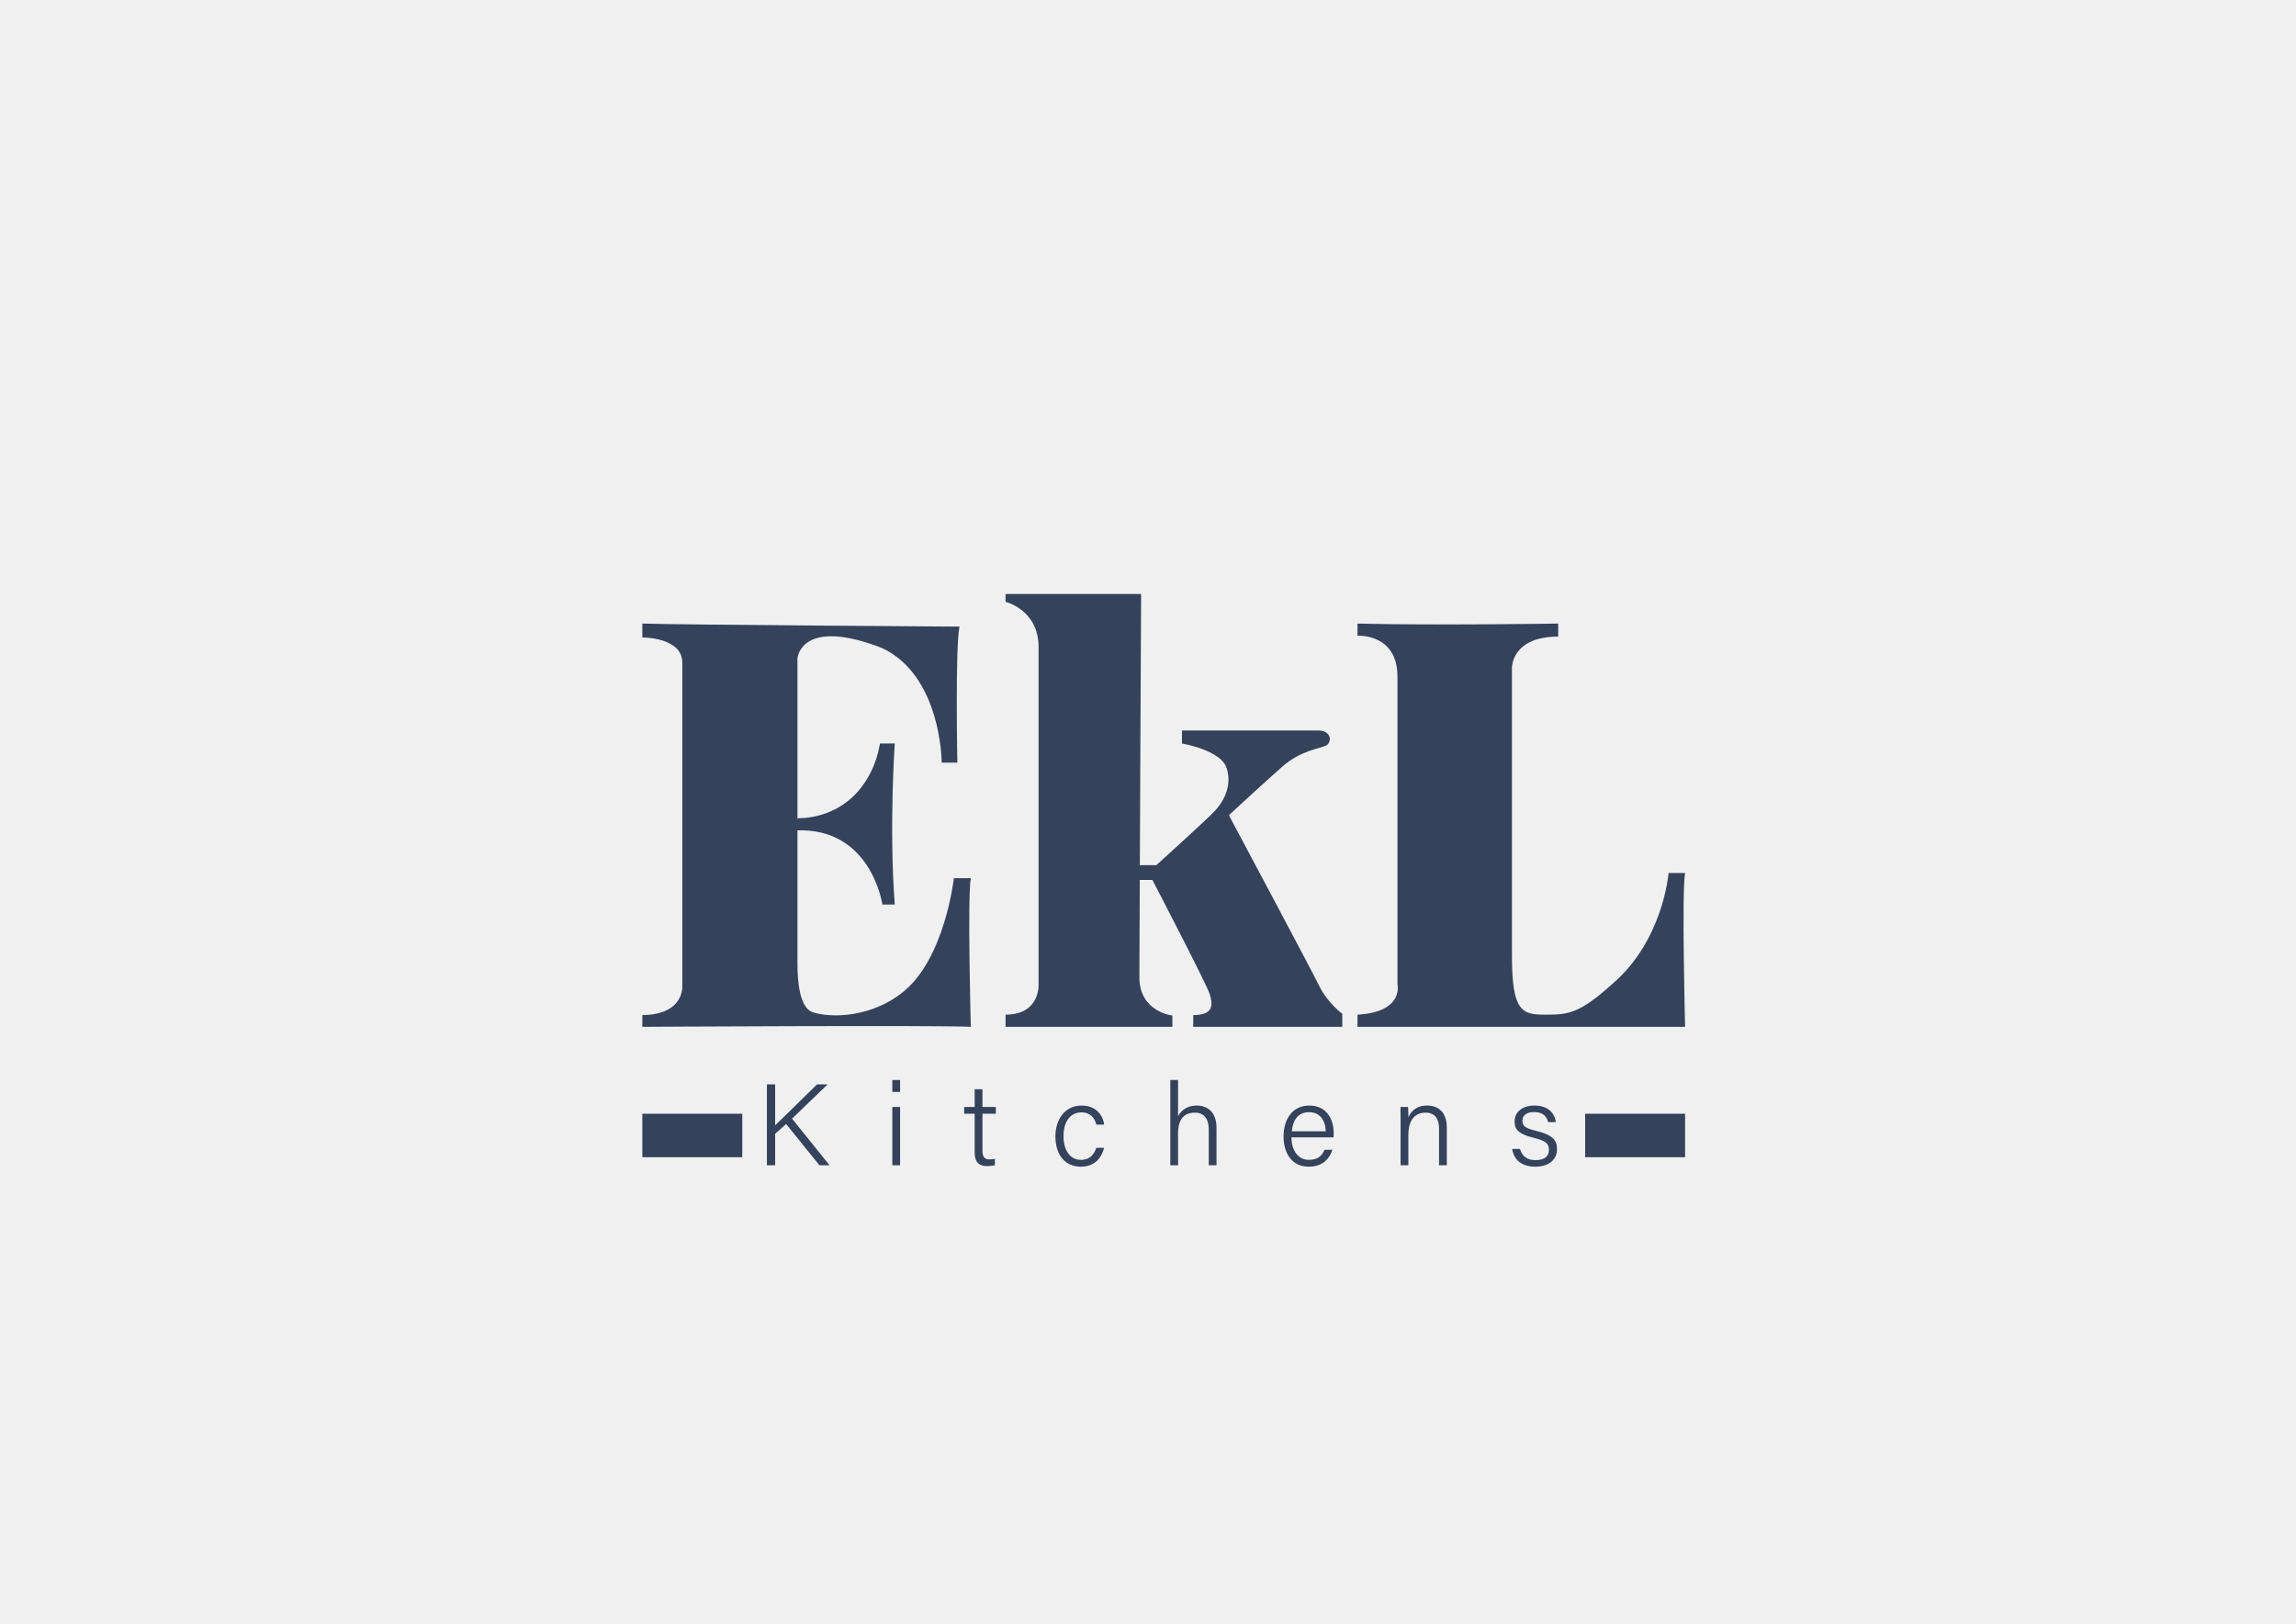
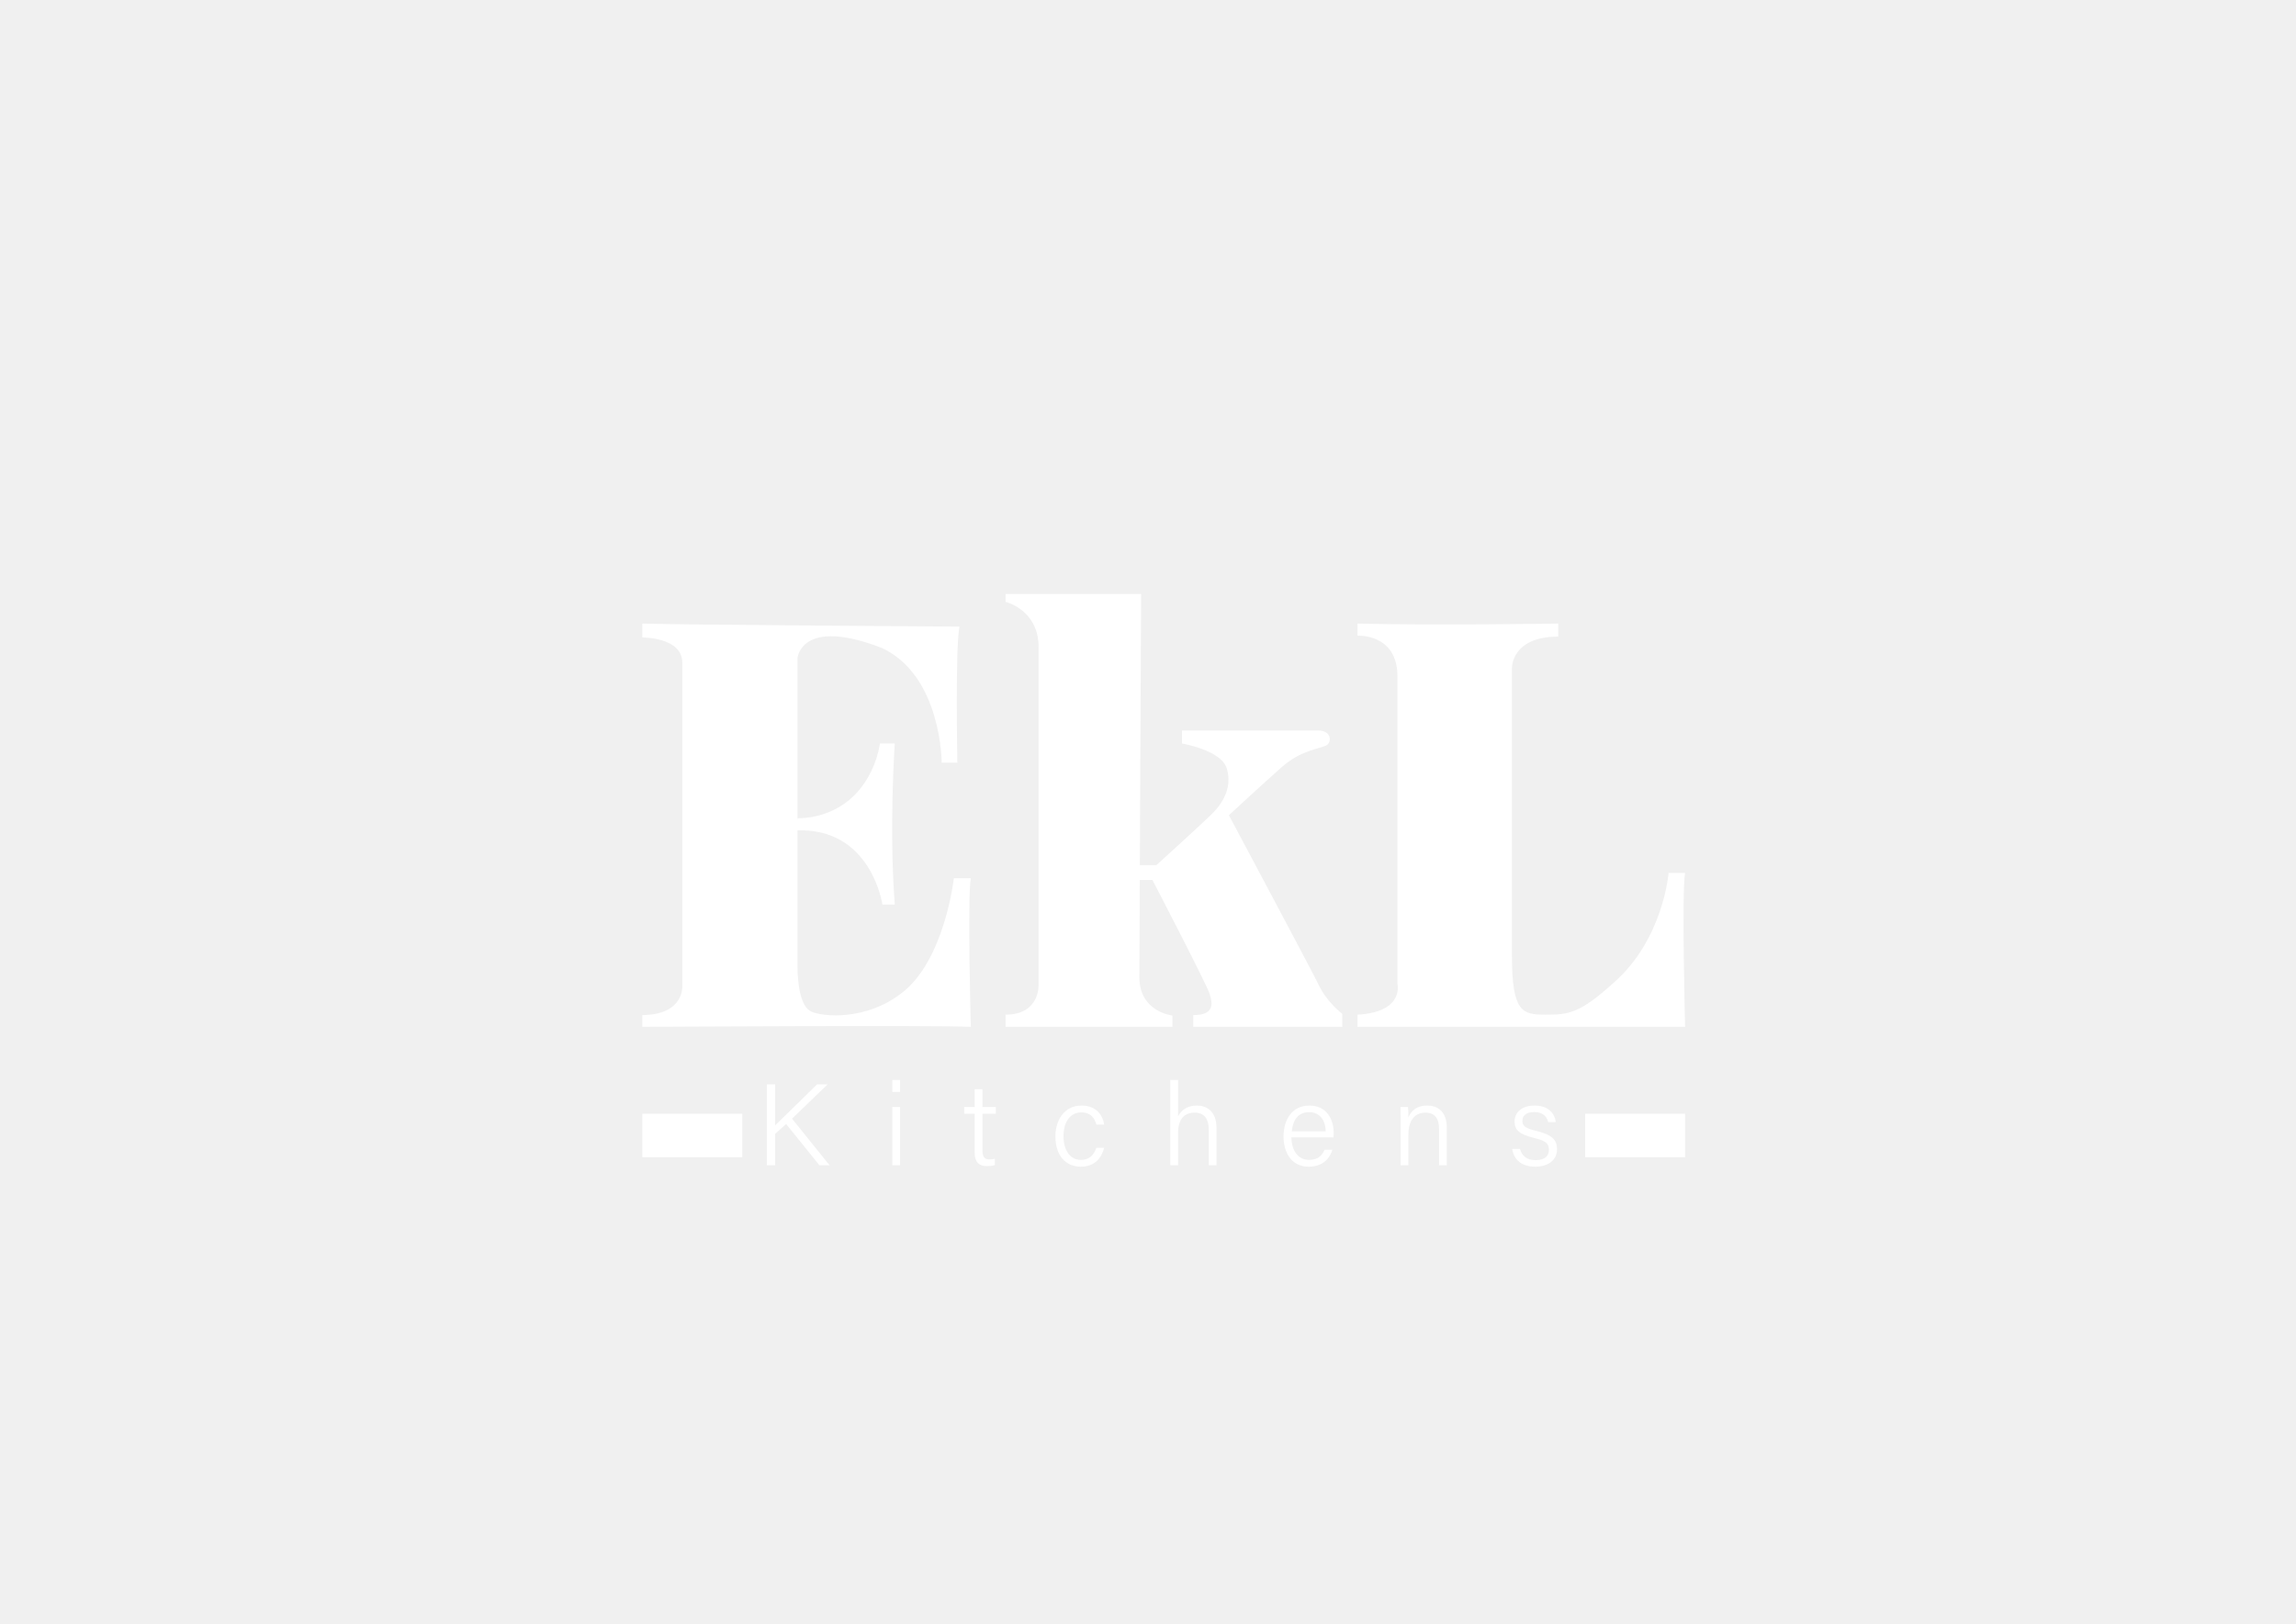
<svg xmlns="http://www.w3.org/2000/svg" viewBox="0 0 1122.52 793.707" height="793.707" width="1122.52" xml:space="preserve" id="svg2" version="1.1">
  <defs id="defs6">
    <clipPath id="clipPath18" clipPathUnits="userSpaceOnUse">
      <path id="path16" d="M 0,595.28 H 841.89 V 0 H 0 Z" />
    </clipPath>
  </defs>
  <g transform="matrix(1.333333,0,0,-1.333333,0,793.7067)" id="g10">
    <g id="g12">
      <g clip-path="url(#clipPath18)" id="g14">
        <g transform="translate(345.2974,315.6902)" id="g20">
-           <path id="path22" style="fill:#34425c;fill-opacity:1;fill-rule:nonzero;stroke:none" d="m 0,0 h 5.736 c 0,0 -0.797,42.696 0.796,49.865 0,0 -101.642,0.637 -116.299,1.115 v -5.098 c 0,0 14.657,0.159 14.657,-9.24 V -81.729 c 0,0 0.956,-10.673 -14.657,-10.833 v -4.301 c 0,0 108.493,0.637 120.441,0 0,0 -1.275,47.157 0,54.485 H 4.461 c 0,0 -3.346,-30.232 -19.277,-42.218 -13.064,-10.037 -28.677,-8.603 -32.978,-6.691 -4.302,1.912 -5.098,11.311 -5.098,17.206 V 38.235 c 0,0 1.116,15.294 30.907,3.824 C 0,31.862 0,0 0,0" />
+           <path id="path22" style="fill:#ffffff;fill-opacity:1;fill-rule:nonzero;stroke:none" d="m 0,0 h 5.736 c 0,0 -0.797,42.696 0.796,49.865 0,0 -101.642,0.637 -116.299,1.115 v -5.098 c 0,0 14.657,0.159 14.657,-9.24 V -81.729 c 0,0 0.956,-10.673 -14.657,-10.833 v -4.301 c 0,0 108.493,0.637 120.441,0 0,0 -1.275,47.157 0,54.485 H 4.461 c 0,0 -3.346,-30.232 -19.277,-42.218 -13.064,-10.037 -28.677,-8.603 -32.978,-6.691 -4.302,1.912 -5.098,11.311 -5.098,17.206 V 38.235 c 0,0 1.116,15.294 30.907,3.824 C 0,31.862 0,0 0,0" />
        </g>
        <g transform="translate(328.0913,322.6999)" id="g24">
-           <path id="path26" style="fill:#34425c;fill-opacity:1;fill-rule:nonzero;stroke:none" d="m 0,0 c 0,0 -2.15,-30.827 0,-59.026 h -4.54 c 0,0 -4.063,28.437 -31.783,27.163 l 0.637,4.461 c 8.519,0 16.765,3.512 22.316,9.973 3.519,4.096 6.636,9.74 7.953,17.429 z" />
+           <path id="path26" style="fill:#ffffff;fill-opacity:1;fill-rule:nonzero;stroke:none" d="m 0,0 c 0,0 -2.15,-30.827 0,-59.026 h -4.54 c 0,0 -4.063,28.437 -31.783,27.163 l 0.637,4.461 c 8.519,0 16.765,3.512 22.316,9.973 3.519,4.096 6.636,9.74 7.953,17.429 z" />
        </g>
        <g transform="translate(418.4224,377.5031)" id="g28">
-           <path id="path30" style="fill:#34425c;fill-opacity:1;fill-rule:nonzero;stroke:none" d="m 0,0 h -49.706 v -2.868 c 0,0 12.108,-2.867 12.108,-16.568 v -123.627 c 0,0 0.702,-11.152 -12.108,-11.152 v -4.461 h 61.177 v 4.142 c 0,0 -12.108,1.275 -12.108,14.02 C -0.637,-127.769 0,0 0,0" />
+           <path id="path30" style="fill:#ffffff;fill-opacity:1;fill-rule:nonzero;stroke:none" d="m 0,0 h -49.706 v -2.868 c 0,0 12.108,-2.867 12.108,-16.568 v -123.627 c 0,0 0.702,-11.152 -12.108,-11.152 v -4.461 h 61.177 v 4.142 c 0,0 -12.108,1.275 -12.108,14.02 C -0.637,-127.769 0,0 0,0" />
        </g>
        <g transform="translate(433.3984,327.4787)" id="g32">
-           <path id="path34" style="fill:#34425c;fill-opacity:1;fill-rule:nonzero;stroke:none" d="m 0,0 v -4.779 c 0,0 14.338,-2.39 16.409,-9.081 2.07,-6.691 -1.195,-12.506 -5.098,-16.41 C 7.407,-34.172 -9.4,-49.387 -9.4,-49.387 h -8.922 l 2.845,-5.419 h 4.643 c 0,0 19.914,-38.233 21.029,-41.897 1.116,-3.665 1.593,-7.647 -6.053,-7.647 v -4.302 h 54.644 v 4.779 c 0,0 -5.417,3.984 -8.443,10.197 -3.028,6.214 -33.138,62.61 -33.138,62.61 0,0 12.586,11.63 19.437,17.684 6.85,6.054 13.701,6.691 16.09,7.806 C 55.122,-4.46 54.963,0 49.864,0 Z" />
+           <path id="path34" style="fill:#ffffff;fill-opacity:1;fill-rule:nonzero;stroke:none" d="m 0,0 v -4.779 c 0,0 14.338,-2.39 16.409,-9.081 2.07,-6.691 -1.195,-12.506 -5.098,-16.41 C 7.407,-34.172 -9.4,-49.387 -9.4,-49.387 h -8.922 l 2.845,-5.419 h 4.643 c 0,0 19.914,-38.233 21.029,-41.897 1.116,-3.665 1.593,-7.647 -6.053,-7.647 v -4.302 h 54.644 v 4.779 c 0,0 -5.417,3.984 -8.443,10.197 -3.028,6.214 -33.138,62.61 -33.138,62.61 0,0 12.586,11.63 19.437,17.684 6.85,6.054 13.701,6.691 16.09,7.806 C 55.122,-4.46 54.963,0 49.864,0 Z" />
        </g>
        <g transform="translate(497.7607,366.6706)" id="g36">
-           <path id="path38" style="fill:#34425c;fill-opacity:1;fill-rule:nonzero;stroke:none" d="m 0,0 v -4.461 c 0,0 14.657,0.956 14.657,-14.976 v -90.808 -21.985 c 0,0 2.549,-10.197 -14.657,-11.153 v -4.461 h 120.122 c 0,0 -1.274,49.706 0,56.398 h -6.054 c 0,0 -1.912,-24.534 -20.391,-40.466 -12.427,-11.232 -16.489,-11.471 -24.854,-11.471 -8.364,0 -12.187,0.956 -12.187,21.507 V -16.25 c 0,0 -0.239,11.47 16.967,11.47 V 0 C 73.603,0 28.198,-0.717 0,0" />
+           <path id="path38" style="fill:#ffffff;fill-opacity:1;fill-rule:nonzero;stroke:none" d="m 0,0 v -4.461 c 0,0 14.657,0.956 14.657,-14.976 v -90.808 -21.985 c 0,0 2.549,-10.197 -14.657,-11.153 v -4.461 h 120.122 c 0,0 -1.274,49.706 0,56.398 h -6.054 c 0,0 -1.912,-24.534 -20.391,-40.466 -12.427,-11.232 -16.489,-11.471 -24.854,-11.471 -8.364,0 -12.187,0.956 -12.187,21.507 V -16.25 c 0,0 -0.239,11.47 16.967,11.47 V 0 C 73.603,0 28.198,-0.717 0,0" />
        </g>
-         <path id="path40" style="fill:#34425c;fill-opacity:1;fill-rule:nonzero;stroke:none" d="M 272.172,171.033 H 235.53 v 15.932 h 36.642 z" />
-         <path id="path42" style="fill:#34425c;fill-opacity:1;fill-rule:nonzero;stroke:none" d="m 617.883,171.033 h -36.642 v 15.932 h 36.642 z" />
+         <path id="path40" style="fill:#ffffff;fill-opacity:1;fill-rule:nonzero;stroke:none" d="M 272.172,171.033 H 235.53 v 15.932 h 36.642 z" />
+         <path id="path42" style="fill:#ffffff;fill-opacity:1;fill-rule:nonzero;stroke:none" d="m 617.883,171.033 h -36.642 v 15.932 h 36.642 z" />
        <g transform="translate(281.2085,197.7341)" id="g44">
-           <path id="path46" style="fill:#34425c;fill-opacity:1;fill-rule:nonzero;stroke:none" d="M 0,0 H 3.019 V -15.029 C 5.317,-12.744 13.364,-5.006 18.387,0 h 3.884 L 9.209,-12.572 22.972,-29.665 H 19.261 L 7.055,-14.541 3.019,-18.134 V -29.665 H 0 Z" />
+           <path id="path46" style="fill:#ffffff;fill-opacity:1;fill-rule:nonzero;stroke:none" d="M 0,0 H 3.019 V -15.029 C 5.317,-12.744 13.364,-5.006 18.387,0 h 3.884 L 9.209,-12.572 22.972,-29.665 H 19.261 L 7.055,-14.541 3.019,-18.134 V -29.665 H 0 Z" />
        </g>
-         <path id="path48" style="fill:#34425c;fill-opacity:1;fill-rule:nonzero;stroke:none" d="m 327.193,189.452 h 2.847 v -21.383 h -2.847 z m 0,9.884 h 2.847 v -4.362 h -2.847 z" />
+         <path id="path48" style="fill:#ffffff;fill-opacity:1;fill-rule:nonzero;stroke:none" d="m 327.193,189.452 h 2.847 v -21.383 h -2.847 z m 0,9.884 h 2.847 v -4.362 h -2.847 z" />
        <g transform="translate(353.541,189.4519)" id="g50">
-           <path id="path52" style="fill:#34425c;fill-opacity:1;fill-rule:nonzero;stroke:none" d="M 0,0 H 3.851 V 6.508 H 6.698 V 0 h 4.919 V -2.466 H 6.698 V -15.74 c 0,-2.249 0.507,-3.48 2.507,-3.48 0.584,0 1.421,0.036 2.059,0.222 v -2.295 c -0.81,-0.316 -1.946,-0.389 -2.901,-0.389 -3.005,0 -4.512,1.53 -4.512,5.015 v 14.201 l -3.851,0 z" />
+           <path id="path52" style="fill:#ffffff;fill-opacity:1;fill-rule:nonzero;stroke:none" d="M 0,0 H 3.851 V 6.508 H 6.698 V 0 h 4.919 V -2.466 H 6.698 V -15.74 c 0,-2.249 0.507,-3.48 2.507,-3.48 0.584,0 1.421,0.036 2.059,0.222 v -2.295 c -0.81,-0.316 -1.946,-0.389 -2.901,-0.389 -3.005,0 -4.512,1.53 -4.512,5.015 v 14.201 l -3.851,0 z" />
        </g>
        <g transform="translate(404.8657,174.4724)" id="g54">
-           <path id="path56" style="fill:#34425c;fill-opacity:1;fill-rule:nonzero;stroke:none" d="m 0,0 c -0.973,-3.725 -3.458,-6.915 -8.544,-6.915 -5.594,0 -9.328,4.096 -9.328,11.105 0,5.948 3.259,11.301 9.59,11.301 5.761,0 7.947,-4.095 8.282,-6.983 h -2.856 c -0.593,2.345 -2.095,4.48 -5.485,4.48 -4.191,0 -6.562,-3.57 -6.562,-8.693 0,-4.987 2.249,-8.712 6.386,-8.712 2.919,0 4.652,1.507 5.652,4.417 z" />
+           <path id="path56" style="fill:#ffffff;fill-opacity:1;fill-rule:nonzero;stroke:none" d="m 0,0 c -0.973,-3.725 -3.458,-6.915 -8.544,-6.915 -5.594,0 -9.328,4.096 -9.328,11.105 0,5.948 3.259,11.301 9.59,11.301 5.761,0 7.947,-4.095 8.282,-6.983 h -2.856 c -0.593,2.345 -2.095,4.48 -5.485,4.48 -4.191,0 -6.562,-3.57 -6.562,-8.693 0,-4.987 2.249,-8.712 6.386,-8.712 2.919,0 4.652,1.507 5.652,4.417 z" />
        </g>
        <g transform="translate(431.9697,199.3357)" id="g58">
-           <path id="path60" style="fill:#34425c;fill-opacity:1;fill-rule:nonzero;stroke:none" d="m 0,0 v -13.273 c 1.149,2.063 3.177,3.901 6.883,3.901 3.213,0 7.214,-1.692 7.214,-8.273 v -13.622 h -2.838 v 13.111 c 0,3.96 -1.751,6.186 -5.1,6.186 C 2.104,-11.97 0,-14.55 0,-19.446 V -31.267 H -2.847 V 0 Z" />
+           <path id="path60" style="fill:#ffffff;fill-opacity:1;fill-rule:nonzero;stroke:none" d="m 0,0 v -13.273 c 1.149,2.063 3.177,3.901 6.883,3.901 3.213,0 7.214,-1.692 7.214,-8.273 v -13.622 h -2.838 v 13.111 c 0,3.96 -1.751,6.186 -5.1,6.186 C 2.104,-11.97 0,-14.55 0,-19.446 V -31.267 H -2.847 V 0 Z" />
        </g>
        <g transform="translate(486.1045,180.528)" id="g62">
-           <path id="path64" style="fill:#34425c;fill-opacity:1;fill-rule:nonzero;stroke:none" d="m 0,0 c -0.041,3.905 -2.104,7.01 -6.051,7.01 -4.114,0 -5.96,-2.869 -6.386,-7.01 z m -12.567,-2.214 c 0.036,-4.982 2.547,-8.254 6.435,-8.254 3.729,0 4.973,2.028 5.706,3.697 h 2.883 c -0.873,-2.788 -3.154,-6.2 -8.688,-6.2 -6.599,0 -9.224,5.539 -9.224,11.006 0,6.228 3.113,11.401 9.472,11.401 6.73,0 8.902,-5.617 8.902,-9.884 0,-0.625 0,-1.199 -0.05,-1.766 z" />
+           <path id="path64" style="fill:#ffffff;fill-opacity:1;fill-rule:nonzero;stroke:none" d="m 0,0 c -0.041,3.905 -2.104,7.01 -6.051,7.01 -4.114,0 -5.96,-2.869 -6.386,-7.01 z m -12.567,-2.214 c 0.036,-4.982 2.547,-8.254 6.435,-8.254 3.729,0 4.973,2.028 5.706,3.697 h 2.883 c -0.873,-2.788 -3.154,-6.2 -8.688,-6.2 -6.599,0 -9.224,5.539 -9.224,11.006 0,6.228 3.113,11.401 9.472,11.401 6.73,0 8.902,-5.617 8.902,-9.884 0,-0.625 0,-1.199 -0.05,-1.766 z" />
        </g>
        <g transform="translate(513.5615,184.0671)" id="g66">
-           <path id="path68" style="fill:#34425c;fill-opacity:1;fill-rule:nonzero;stroke:none" d="M 0,0 C 0,1.868 0,3.701 -0.041,5.385 H 2.737 C 2.828,4.729 2.878,2.189 2.851,1.574 c 0.9,2.024 2.647,4.322 6.928,4.322 3.902,0 7.169,-2.281 7.169,-8.083 v -13.811 h -2.846 v 13.409 c 0,3.543 -1.44,5.888 -4.952,5.888 -4.607,0 -6.299,-3.706 -6.299,-8.2 V -15.998 H 0 Z" />
+           <path id="path68" style="fill:#ffffff;fill-opacity:1;fill-rule:nonzero;stroke:none" d="M 0,0 C 0,1.868 0,3.701 -0.041,5.385 H 2.737 C 2.828,4.729 2.878,2.189 2.851,1.574 c 0.9,2.024 2.647,4.322 6.928,4.322 3.902,0 7.169,-2.281 7.169,-8.083 v -13.811 h -2.846 v 13.409 c 0,3.543 -1.44,5.888 -4.952,5.888 -4.607,0 -6.299,-3.706 -6.299,-8.2 V -15.998 H 0 Z" />
        </g>
        <g transform="translate(557.3555,174.07)" id="g70">
-           <path id="path72" style="fill:#34425c;fill-opacity:1;fill-rule:nonzero;stroke:none" d="m 0,0 c 0.674,-2.58 2.534,-4.114 5.692,-4.114 3.503,0 4.902,1.575 4.902,3.76 0,2.241 -1.004,3.313 -5.471,4.395 -5.789,1.398 -7.114,3.159 -7.114,6.015 0,2.986 2.221,5.838 7.358,5.838 5.141,0 7.431,-3.06 7.743,-6.074 h -2.792 c -0.348,1.612 -1.593,3.698 -5.069,3.698 -3.39,0 -4.381,-1.657 -4.381,-3.227 0,-1.802 0.96,-2.697 5.051,-3.68 6.236,-1.493 7.644,-3.552 7.644,-6.747 0,-3.824 -3.078,-6.377 -7.947,-6.377 -5.178,0 -7.906,2.675 -8.481,6.513 z" />
+           <path id="path72" style="fill:#ffffff;fill-opacity:1;fill-rule:nonzero;stroke:none" d="m 0,0 c 0.674,-2.58 2.534,-4.114 5.692,-4.114 3.503,0 4.902,1.575 4.902,3.76 0,2.241 -1.004,3.313 -5.471,4.395 -5.789,1.398 -7.114,3.159 -7.114,6.015 0,2.986 2.221,5.838 7.358,5.838 5.141,0 7.431,-3.06 7.743,-6.074 h -2.792 c -0.348,1.612 -1.593,3.698 -5.069,3.698 -3.39,0 -4.381,-1.657 -4.381,-3.227 0,-1.802 0.96,-2.697 5.051,-3.68 6.236,-1.493 7.644,-3.552 7.644,-6.747 0,-3.824 -3.078,-6.377 -7.947,-6.377 -5.178,0 -7.906,2.675 -8.481,6.513 z" />
        </g>
      </g>
    </g>
  </g>
</svg>
